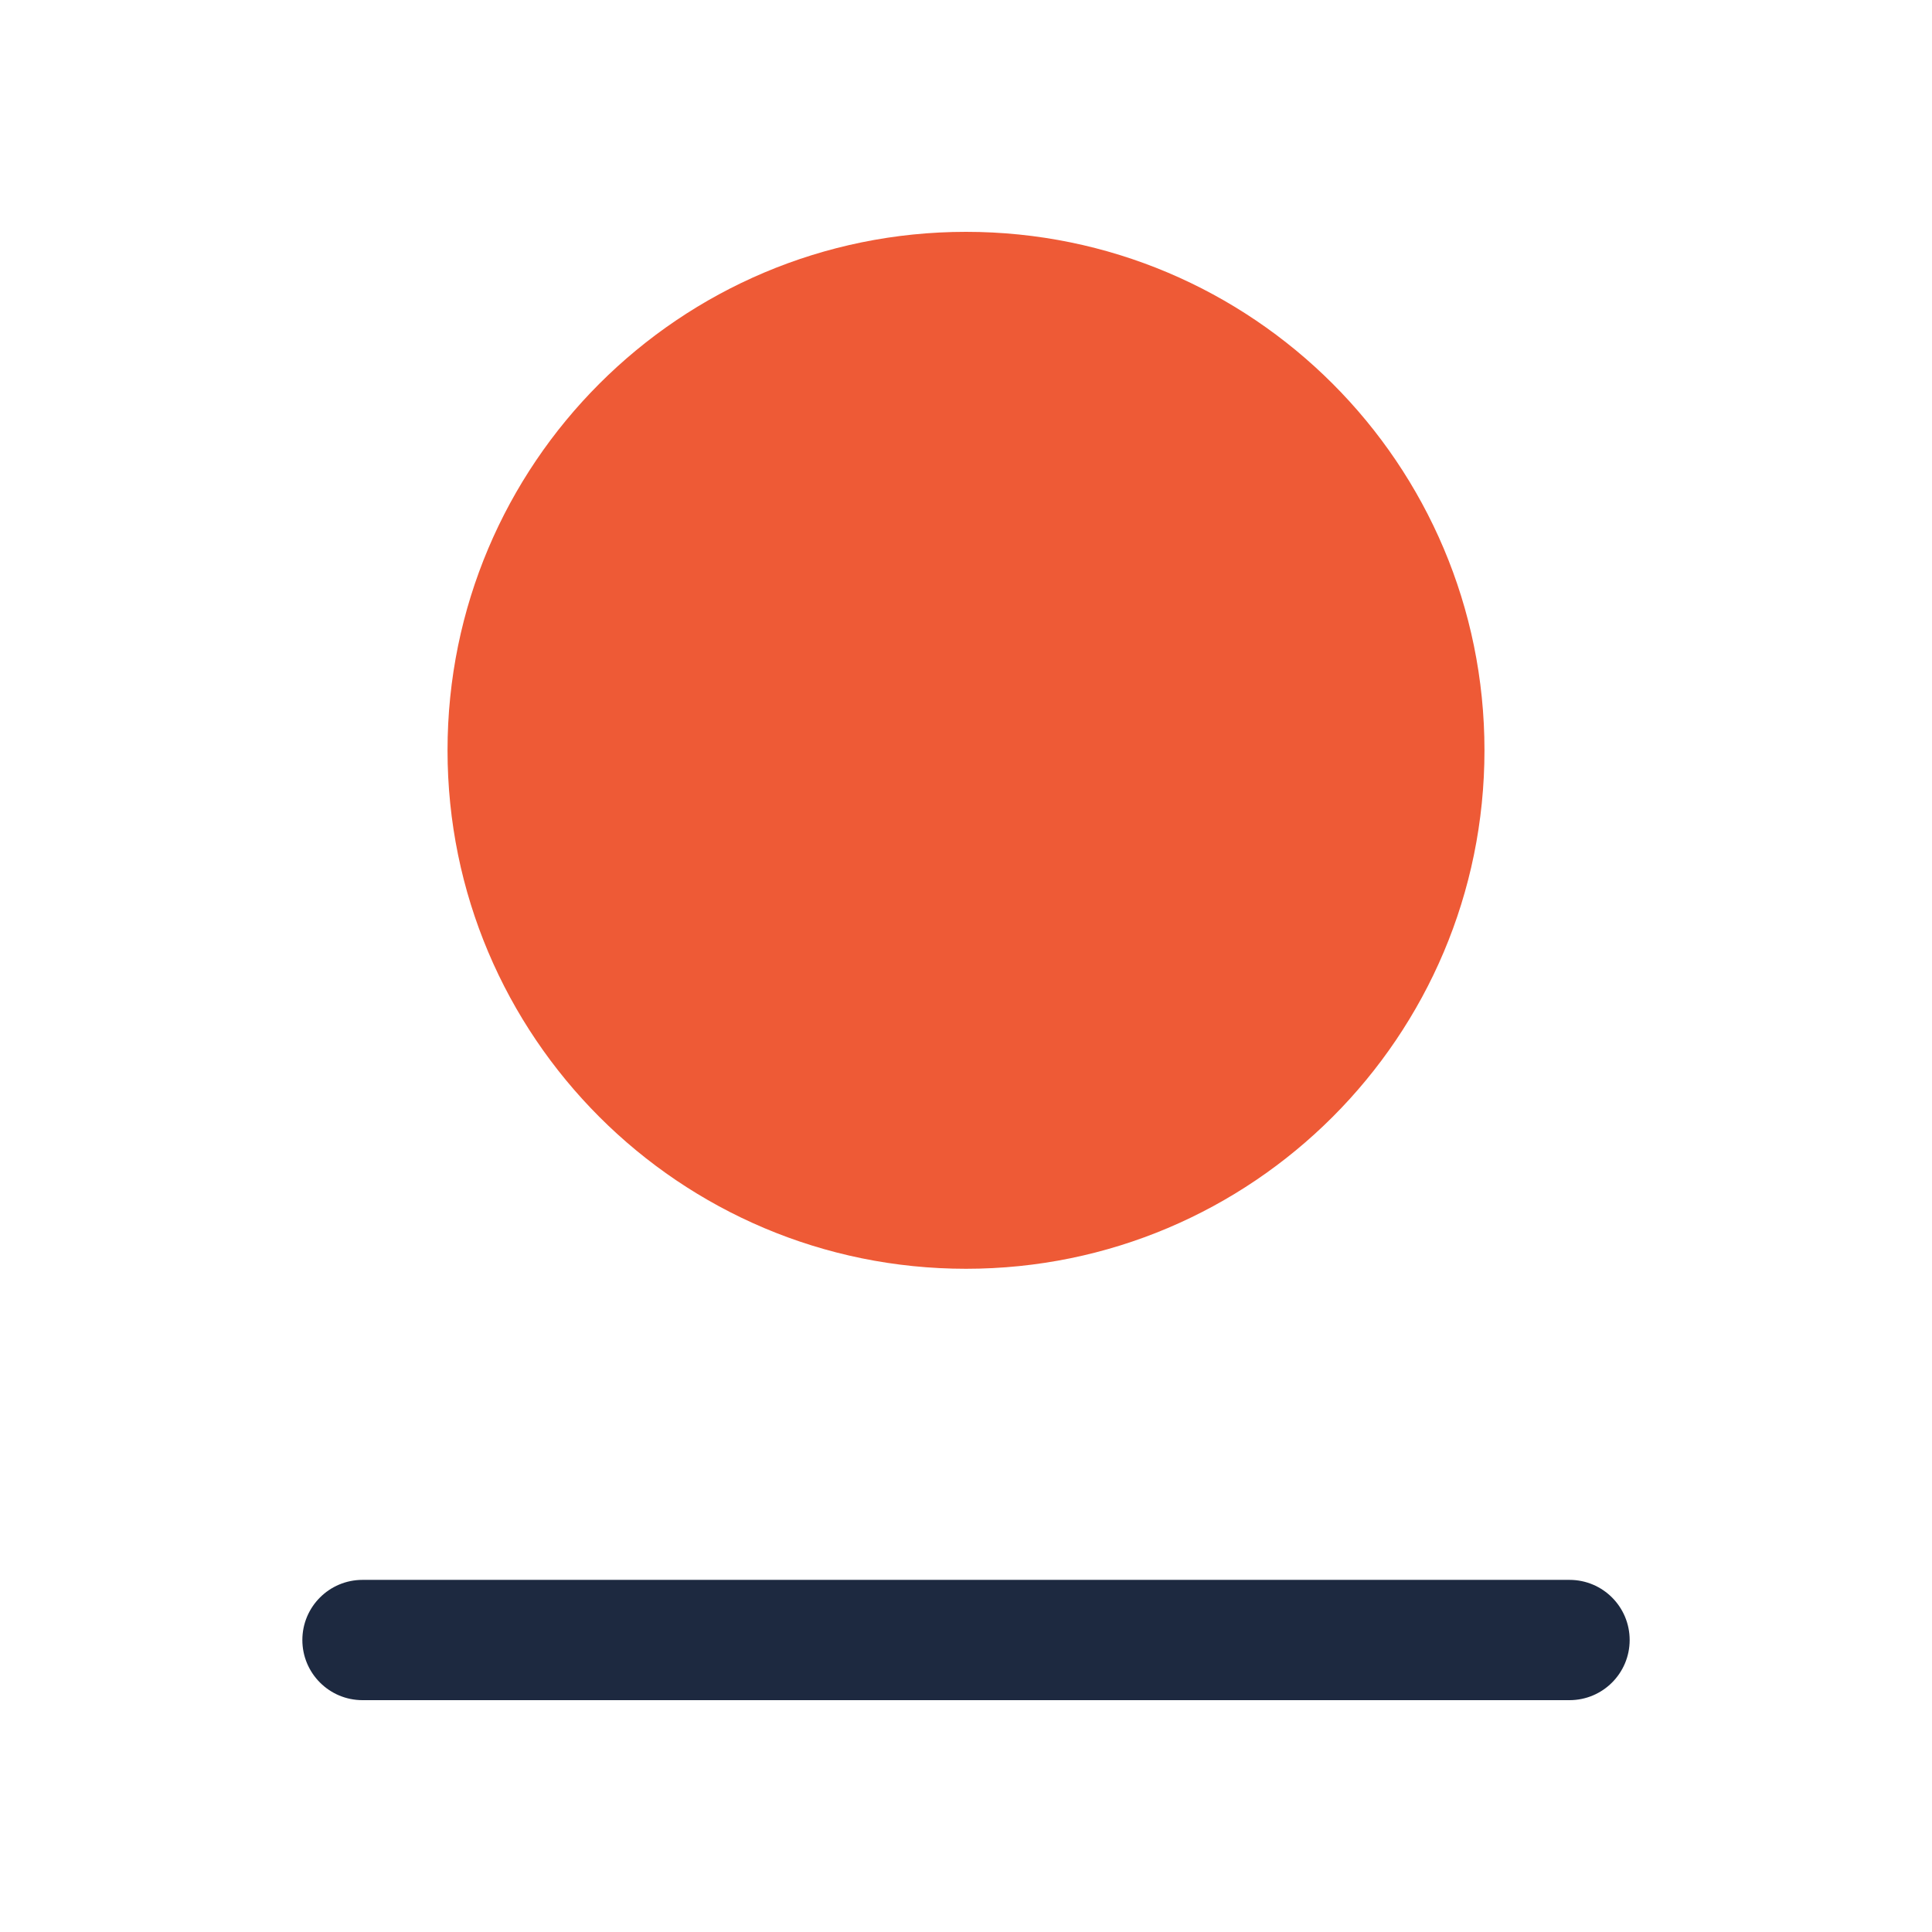
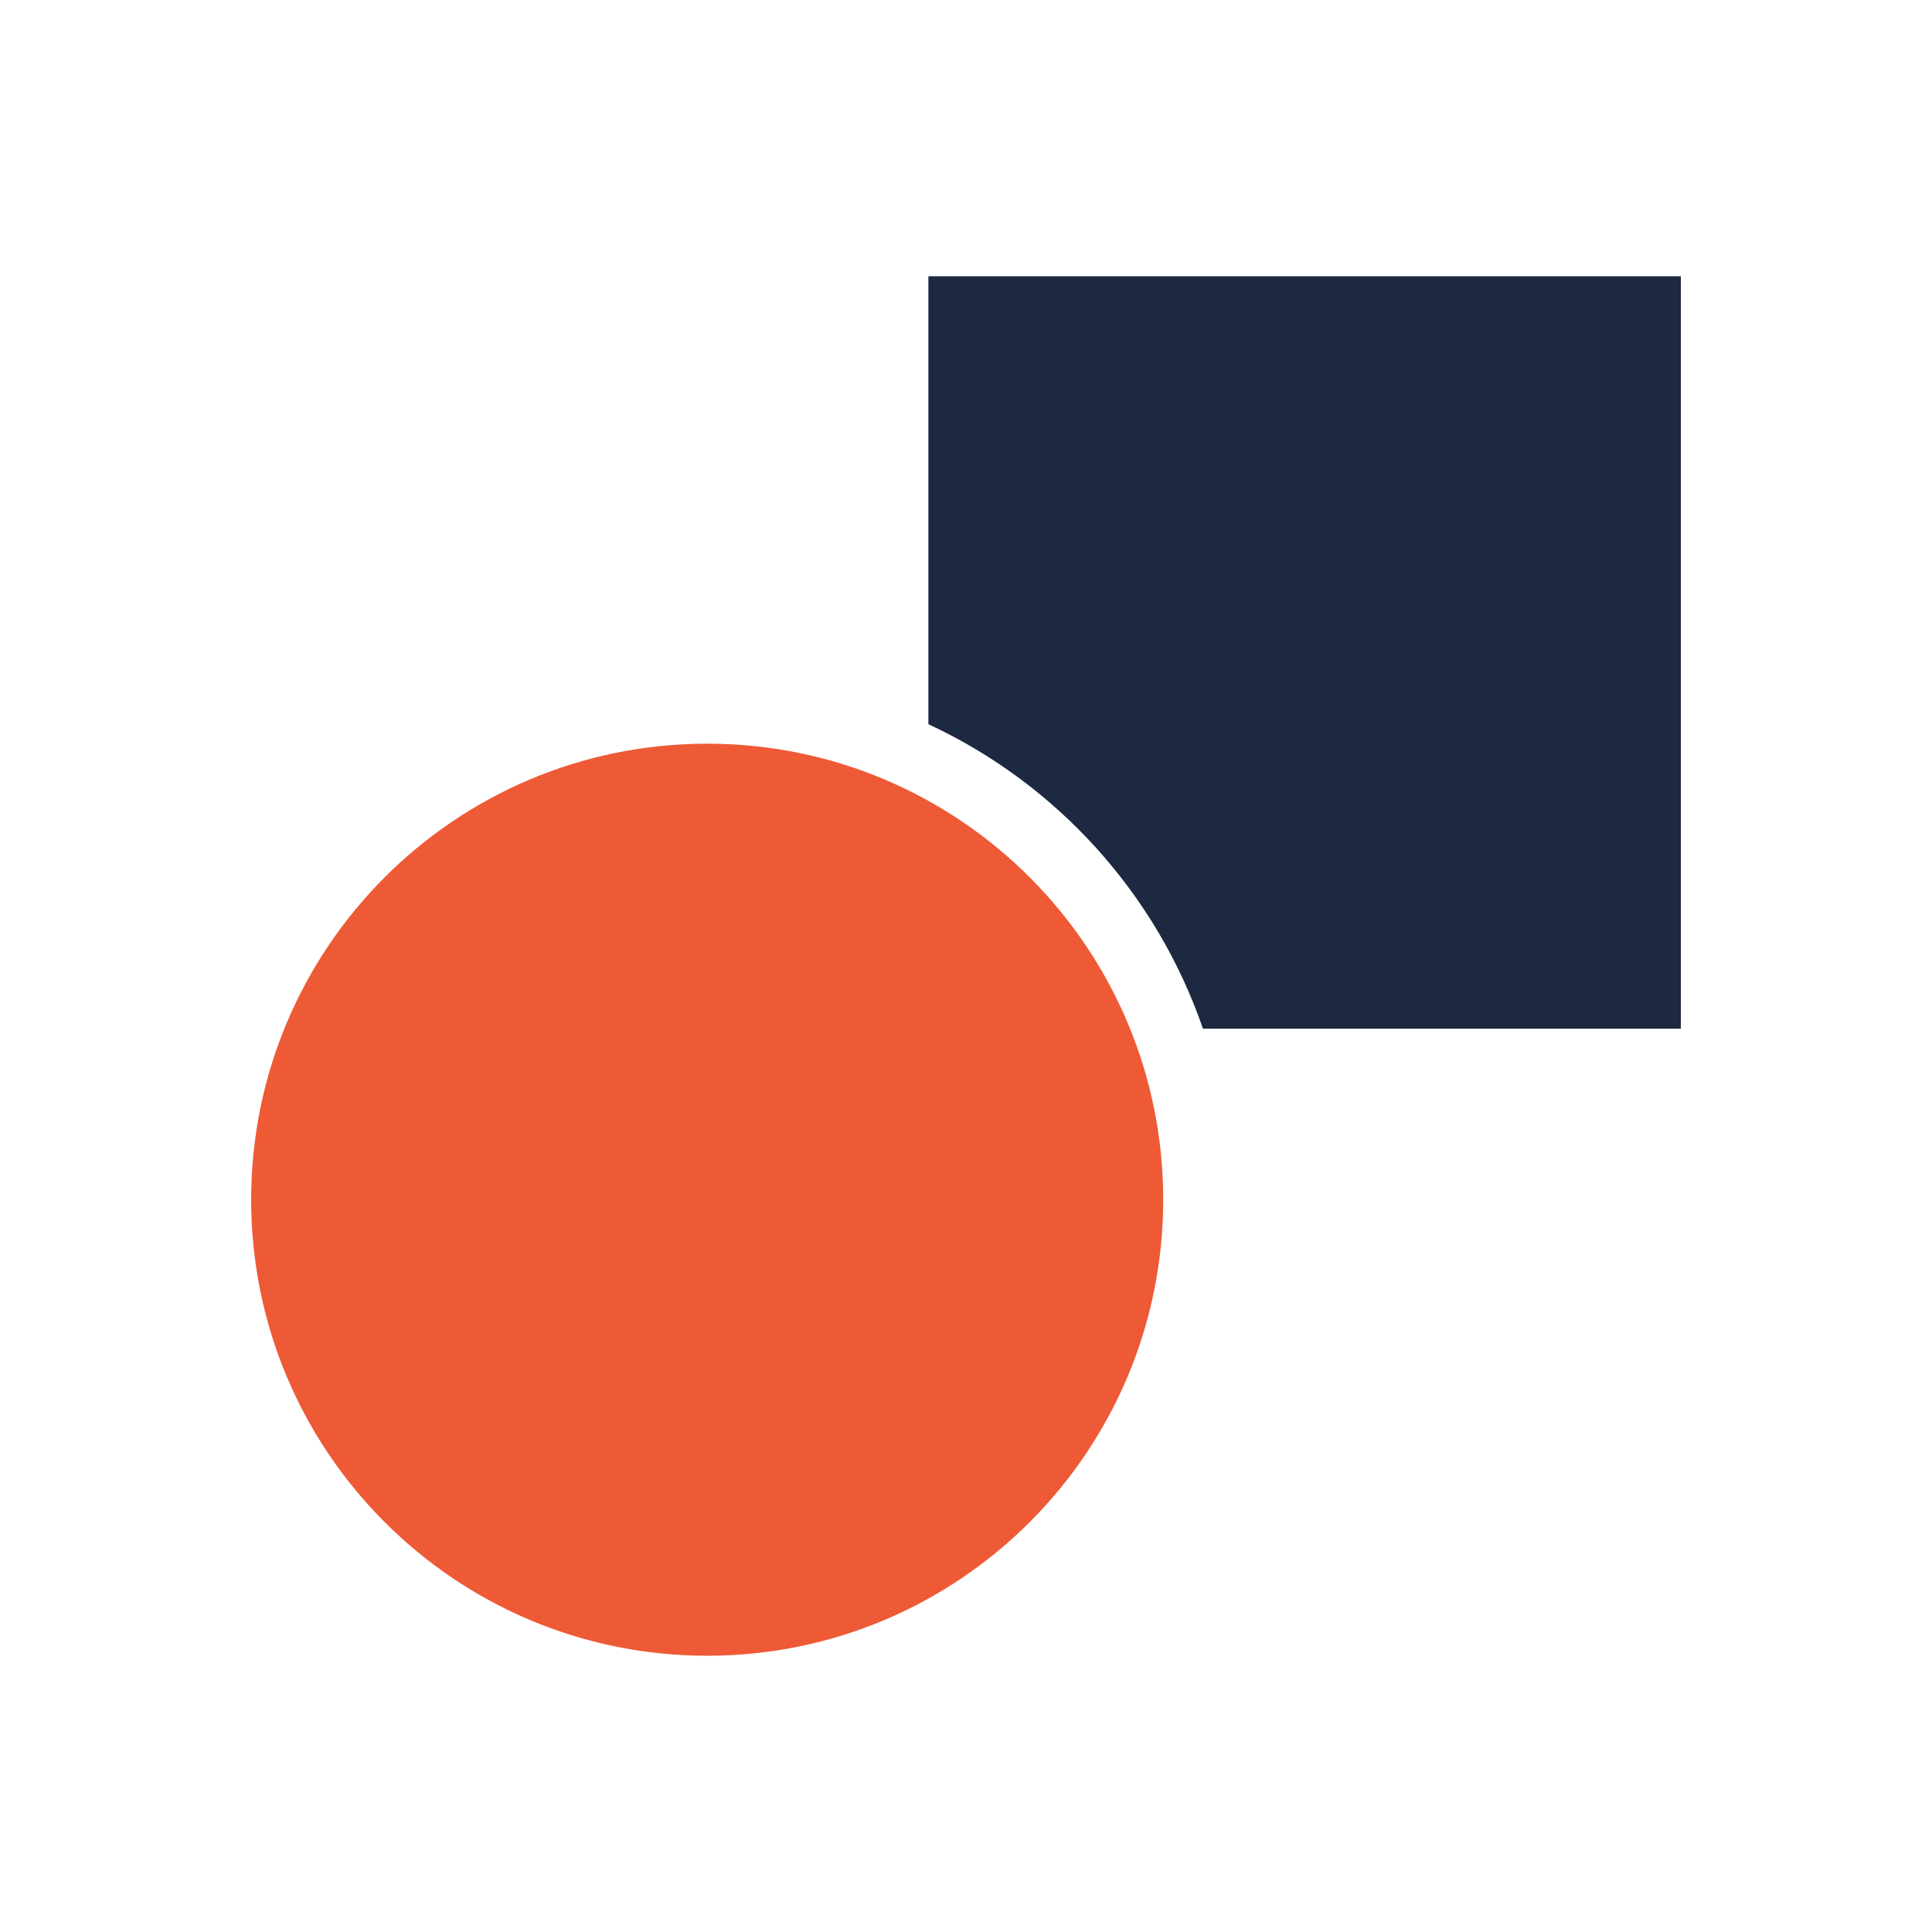
<svg xmlns="http://www.w3.org/2000/svg" viewBox="0 0 1000 1000" width="1000" height="1000" role="img" aria-label="Play Before Pixels">
-   <rect class="line" x="156.5" y="817.74" width="687.01" height="62.26" rx="31.13" fill="#1D2940" />
-   <circle cx="500" cy="388.36" r="268.36" fill="#EE5A36" />
+   <path fill="#1D2940" d="M480.53 374.84V142.98H870V532.46H622.66A271.45 271.45 0 0 0 480.53 374.84Z" />
+   <circle cx="366.04" cy="620.97" r="236.04" fill="#EE5A36" />
</svg>
